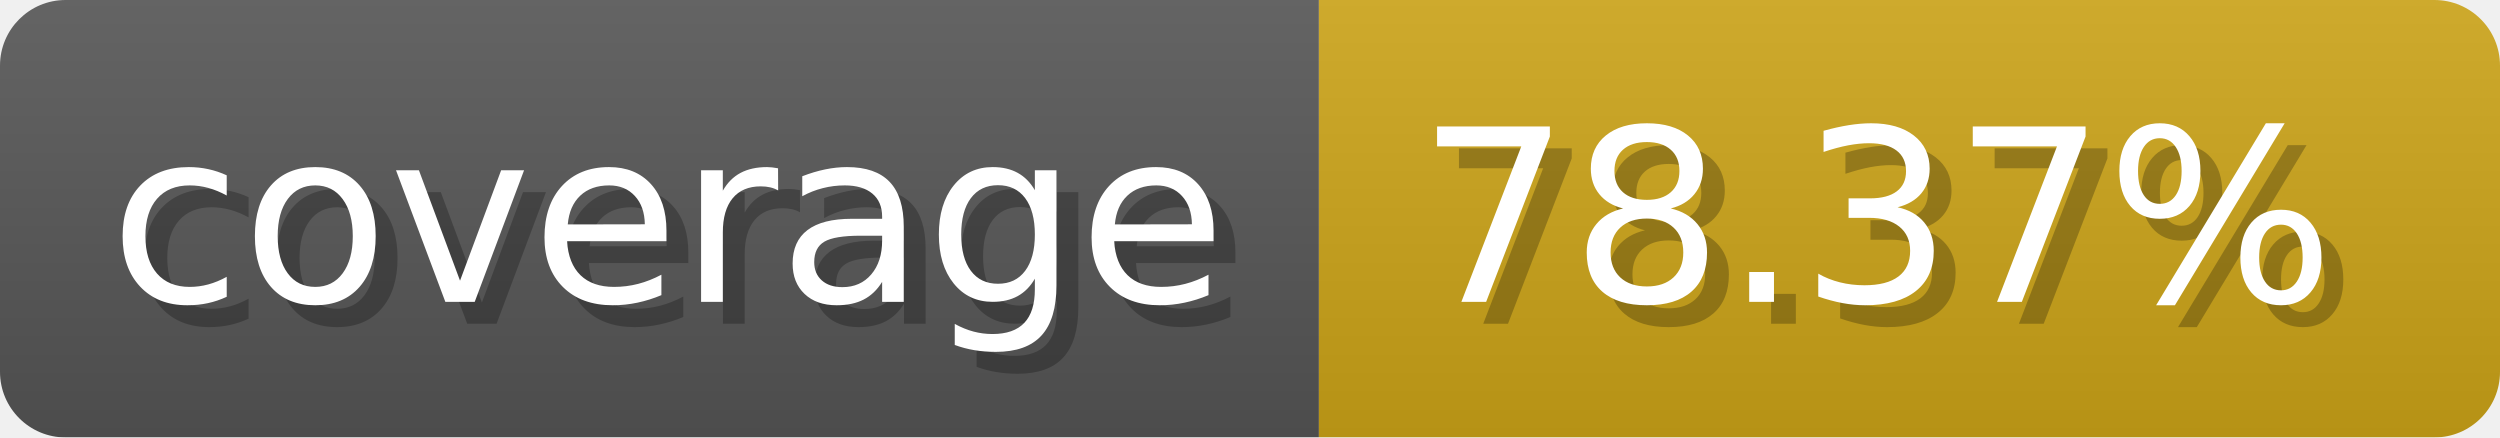
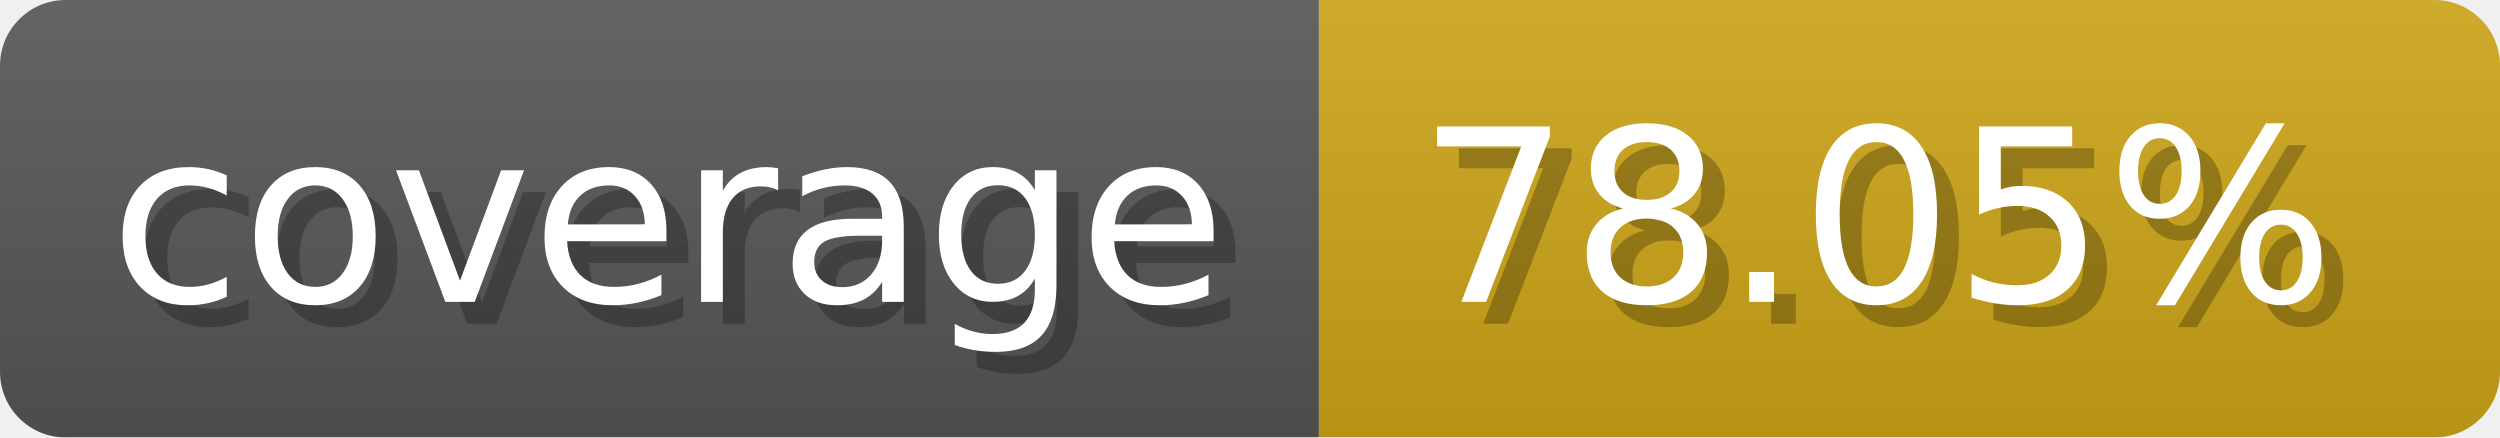
- <svg xmlns="http://www.w3.org/2000/svg" width="114.3" height="20" viewBox="0 0 1143 200" role="img" aria-label="coverage: 78.37%">
+ <svg xmlns="http://www.w3.org/2000/svg" width="114.3" height="20" viewBox="0 0 1143 200" role="img" aria-label="coverage: 78.05%">
  <linearGradient id="a" x2="0" y2="100%">
    <stop offset="0" stop-opacity=".1" stop-color="#EEE" />
    <stop offset="1" stop-opacity=".1" />
  </linearGradient>
  <mask id="m">
    <rect width="1143" height="200" rx="30" fill="#FFF" />
  </mask>
  <g mask="url(#m)">
    <rect width="603" height="200" fill="#555" />
    <rect width="540" height="200" fill="#cba317" x="603" />
    <rect width="1143" height="200" fill="url(#a)" />
  </g>
  <g aria-hidden="true" fill="#fff" text-anchor="start" font-family="Verdana,DejaVu Sans,sans-serif" font-size="110">
    <text x="60" y="148" textLength="503" fill="#000" opacity="0.25">coverage</text>
    <text x="50" y="138" textLength="503">coverage</text>
-     <text x="658" y="148" textLength="440" fill="#000" opacity="0.25">78.37%</text>
-     <text x="648" y="138" textLength="440">78.37%</text>
+     <text x="658" y="148" textLength="440" fill="#000" opacity="0.25">78.05%</text>
+     <text x="648" y="138" textLength="440">78.05%</text>
  </g>
</svg>
